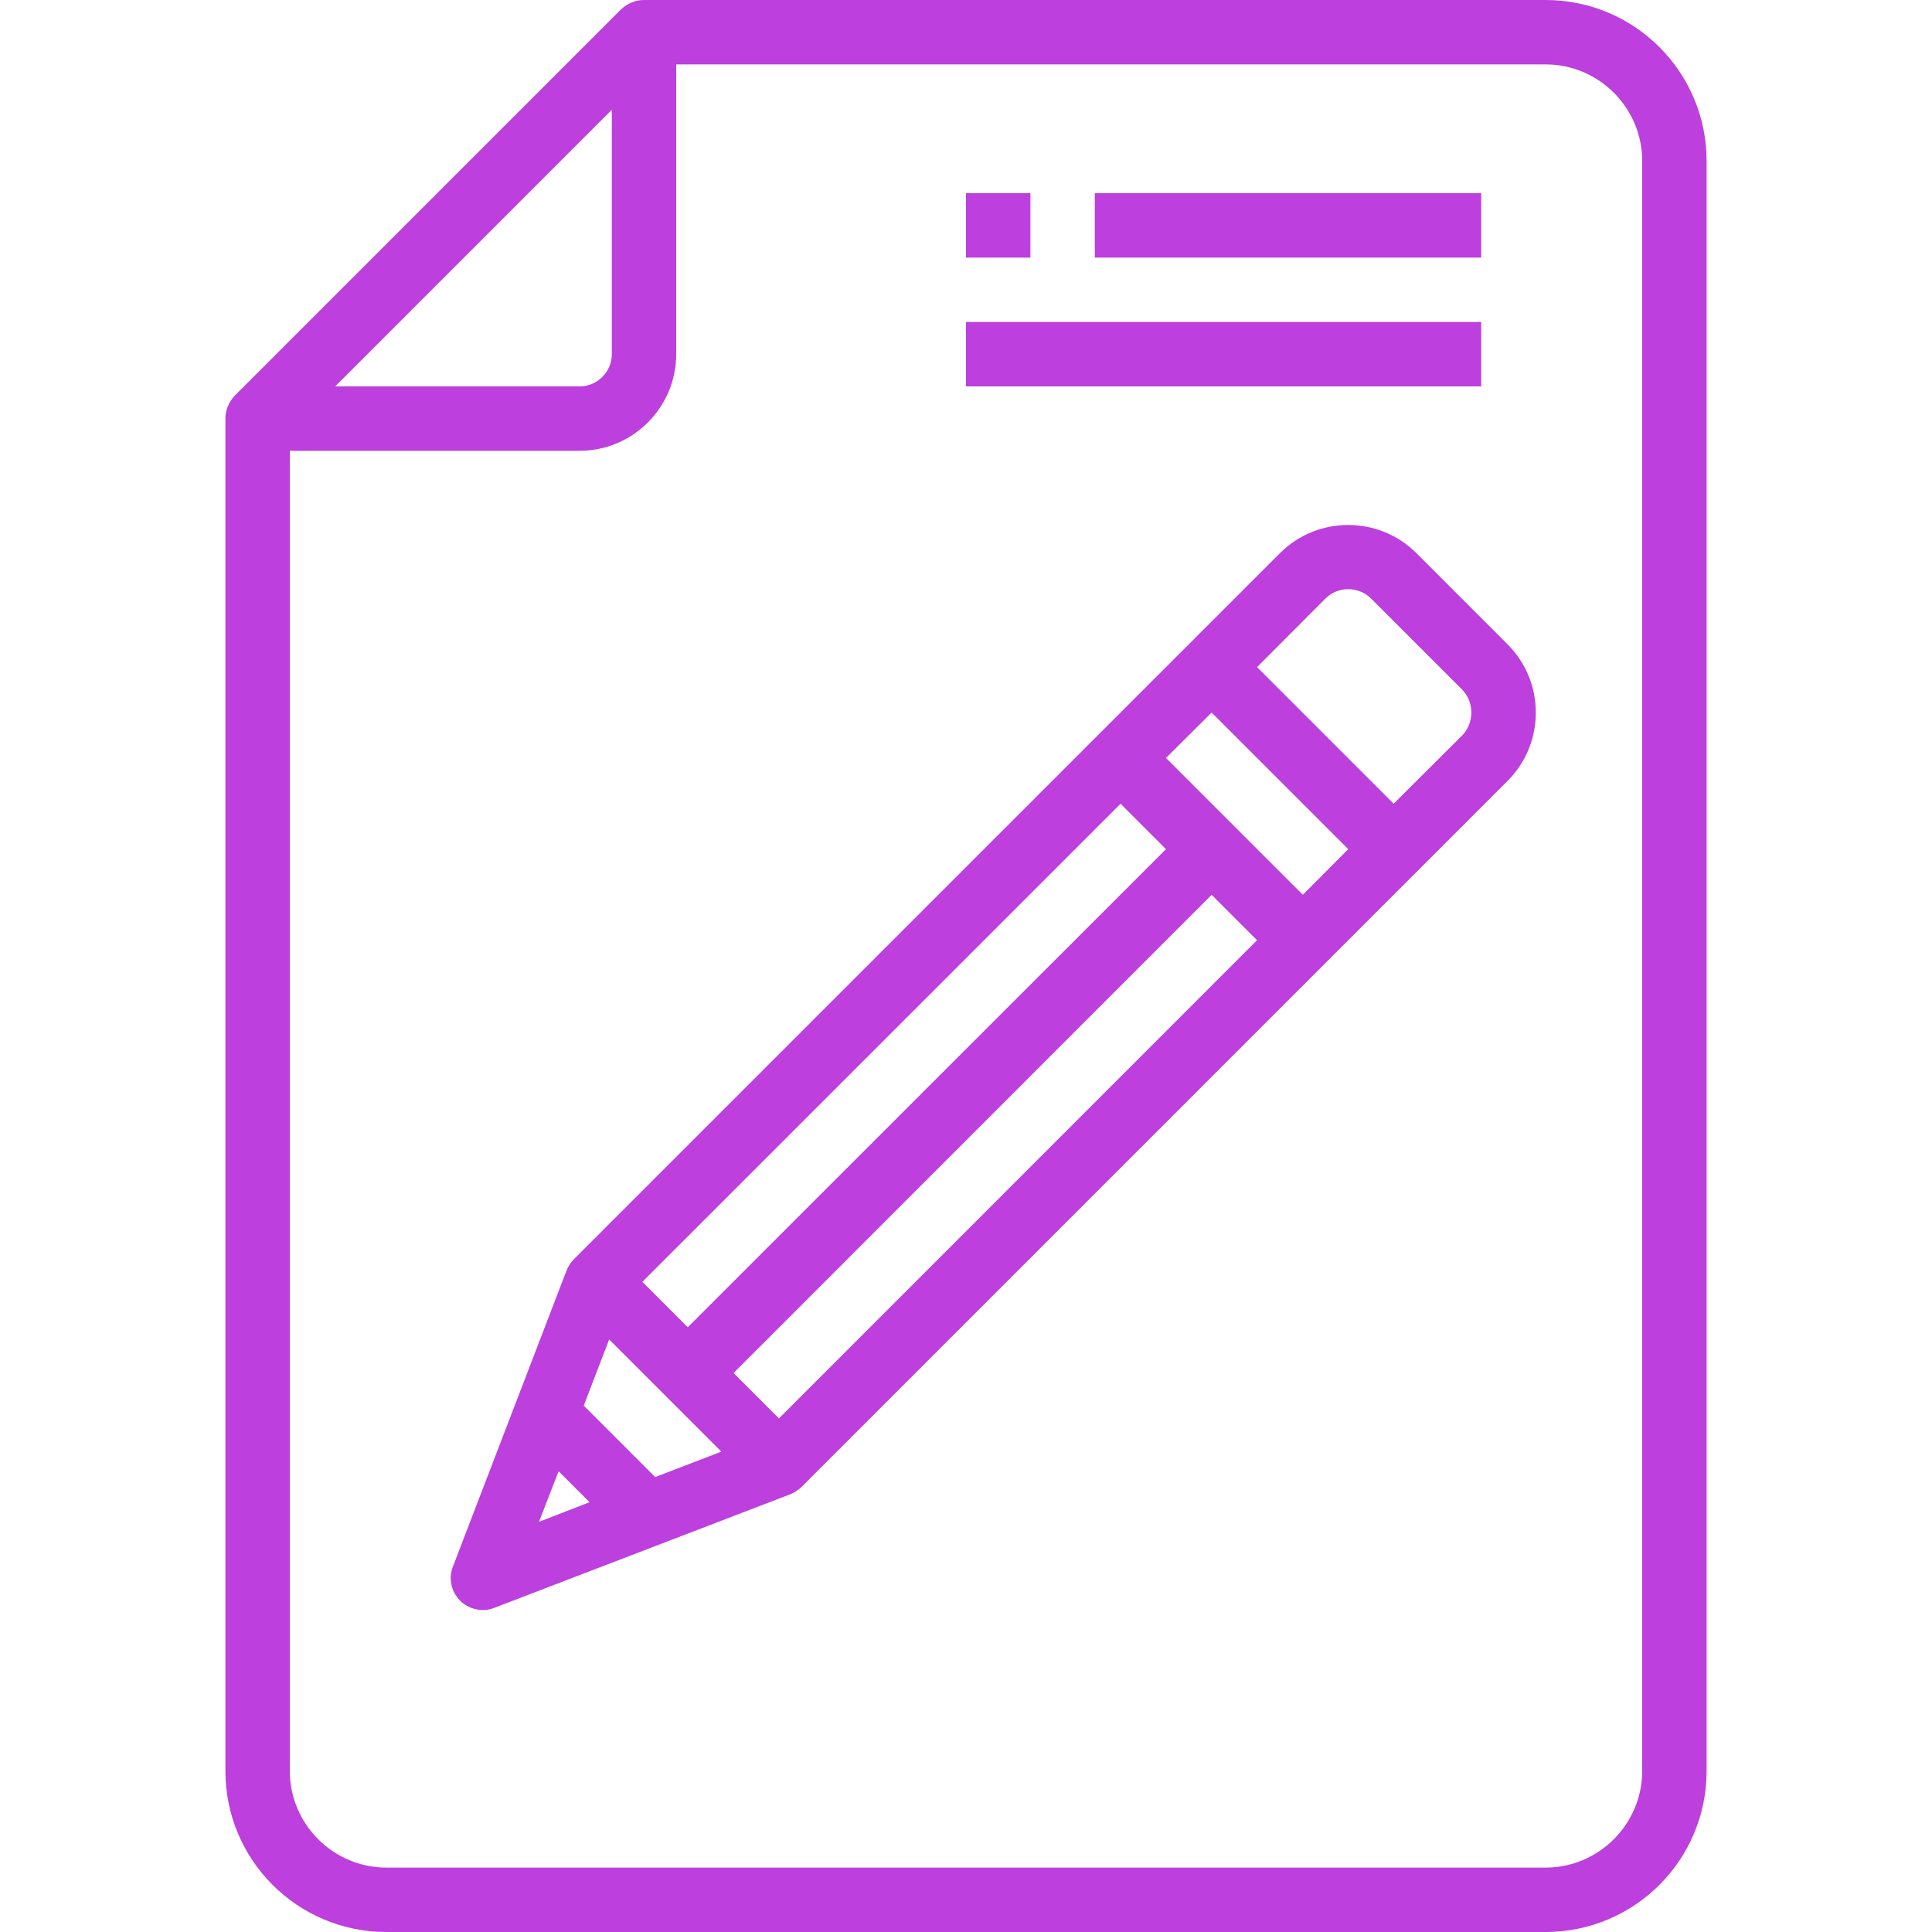
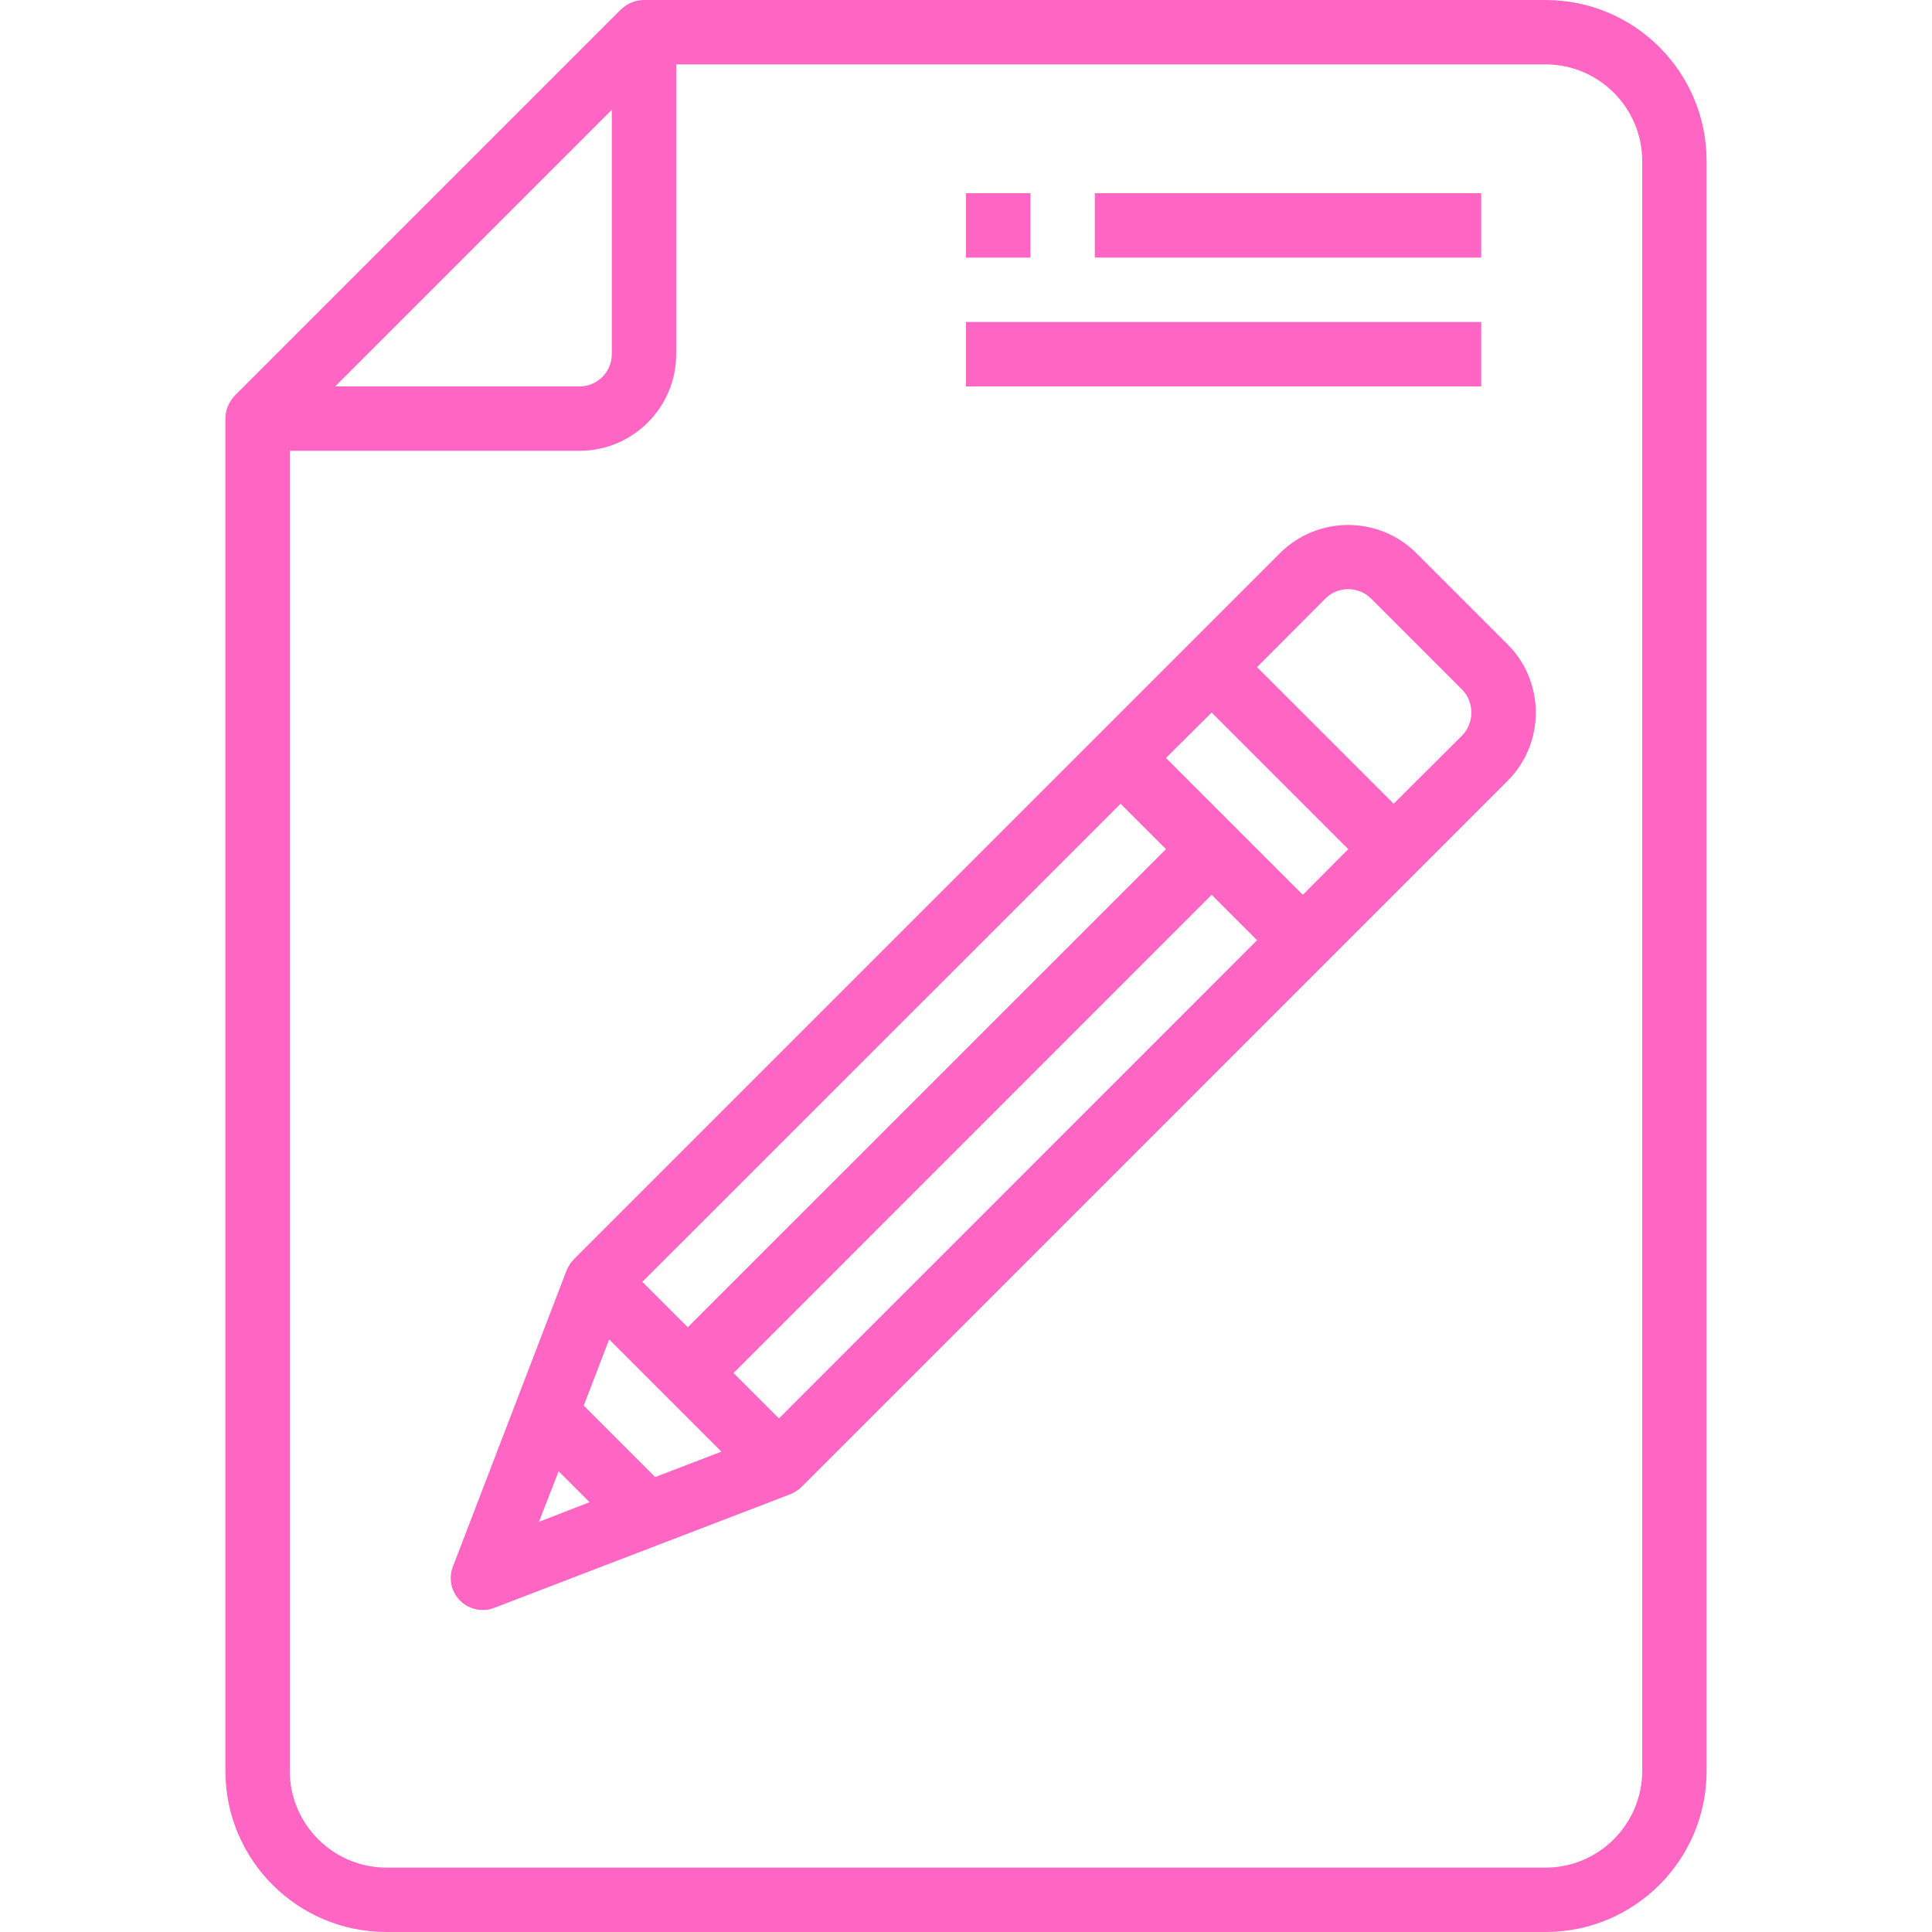
<svg xmlns="http://www.w3.org/2000/svg" width="500" zoomAndPan="magnify" viewBox="0 0 375 375" height="500" preserveAspectRatio="xMidYMid meet" version="1.0">
  <defs>
-     <clipPath id="238b5c4a6b">
+     <clipPath id="ed55f13f75">
      <path d="M 43.594 0 L 331.594 0 L 331.594 375 L 43.594 375 Z M 43.594 0 " clip-rule="nonzero" />
    </clipPath>
  </defs>
-   <g clip-path="url(#238b5c4a6b)">
-     <path fill="#bc3fde" d="M 318.75 343.75 C 318.75 354.051 310.328 362.5 300 362.5 L 75 362.5 C 64.672 362.5 56.25 354.051 56.25 343.75 L 56.25 87.5 L 112.5 87.5 C 122.828 87.5 131.25 79.078 131.25 68.75 L 131.25 12.5 L 300 12.5 C 310.328 12.5 318.75 20.922 318.75 31.25 Z M 118.75 21.312 L 118.75 68.75 C 118.75 72.191 115.941 75 112.5 75 L 65.062 75 Z M 300 0 L 125 0 C 123.316 0 121.754 0.684 120.555 1.805 L 45.555 76.805 C 44.434 78.004 43.75 79.566 43.75 81.25 L 43.75 343.75 C 43.75 361.012 57.738 375 75 375 L 300 375 C 317.262 375 331.25 361.012 331.25 343.75 L 331.25 31.25 C 331.25 13.988 317.262 0 300 0 " fill-opacity="1" fill-rule="nonzero" />
+   <g clip-path="url(#ed55f13f75)">
+     <path fill="#ff66c4" d="M 318.75 343.75 C 318.75 354.051 310.328 362.5 300 362.5 L 75 362.5 C 64.672 362.5 56.25 354.051 56.25 343.75 L 56.25 87.5 L 112.5 87.5 C 122.828 87.5 131.25 79.078 131.25 68.75 L 131.25 12.5 L 300 12.5 C 310.328 12.5 318.75 20.922 318.75 31.25 Z M 118.75 21.312 L 118.75 68.75 C 118.75 72.191 115.941 75 112.5 75 L 65.062 75 Z M 300 0 L 125 0 C 123.316 0 121.754 0.684 120.555 1.805 L 45.555 76.805 C 44.434 78.004 43.75 79.566 43.75 81.25 L 43.75 343.75 C 43.75 361.012 57.738 375 75 375 L 300 375 C 317.262 375 331.25 361.012 331.25 343.75 L 331.25 31.25 C 331.25 13.988 317.262 0 300 0 " fill-opacity="1" fill-rule="nonzero" />
  </g>
-   <path fill="#bc3fde" d="M 283.812 142.75 L 270.508 156.004 L 243.992 129.492 L 257.25 116.188 C 259.691 113.746 263.695 113.746 266.137 116.188 L 283.812 133.863 C 286.18 136.305 286.18 140.309 283.812 142.75 Z M 252.879 173.68 L 226.316 147.117 L 235.18 138.305 L 261.695 164.82 Z M 151.195 275.316 L 142.383 266.504 L 235.18 173.68 L 243.992 182.496 Z M 127.172 286.695 L 113.305 272.828 L 118.238 259.984 L 140.016 281.762 Z M 104.613 295.387 L 108.422 285.57 L 114.43 291.578 Z M 217.504 156.004 L 226.316 164.82 L 133.496 257.617 L 124.684 248.805 Z M 292.625 125.074 L 274.926 107.371 C 267.625 100.074 255.738 100.074 248.438 107.371 L 111.449 244.359 C 110.816 244.996 110.328 245.75 109.984 246.559 L 87.938 304.004 C 86.988 306.324 87.574 308.934 89.305 310.691 C 90.504 311.891 92.113 312.5 93.75 312.5 C 94.508 312.5 95.238 312.379 95.996 312.059 L 153.441 290.016 C 154.246 289.672 155.004 289.184 155.641 288.551 L 292.625 151.562 C 299.926 144.262 299.926 132.371 292.625 125.074 " fill-opacity="1" fill-rule="nonzero" />
-   <path fill="#bc3fde" d="M 287.5 62.5 L 187.5 62.5 L 187.5 75 L 287.5 75 L 287.5 62.5 " fill-opacity="1" fill-rule="nonzero" />
-   <path fill="#bc3fde" d="M 200 37.5 L 187.5 37.5 L 187.5 50 L 200 50 L 200 37.5 " fill-opacity="1" fill-rule="nonzero" />
-   <path fill="#bc3fde" d="M 287.5 37.5 L 212.5 37.5 L 212.5 50 L 287.5 50 L 287.5 37.5 " fill-opacity="1" fill-rule="nonzero" />
+   <path fill="#ff66c4" d="M 283.812 142.75 L 270.508 156.004 L 243.992 129.492 L 257.25 116.188 C 259.691 113.746 263.695 113.746 266.137 116.188 L 283.812 133.863 C 286.18 136.305 286.18 140.309 283.812 142.75 Z M 252.879 173.68 L 226.316 147.117 L 235.18 138.305 L 261.695 164.82 Z M 151.195 275.316 L 142.383 266.504 L 235.18 173.68 L 243.992 182.496 Z M 127.172 286.695 L 113.305 272.828 L 118.238 259.984 L 140.016 281.762 Z M 104.613 295.387 L 108.422 285.57 L 114.43 291.578 Z M 217.504 156.004 L 226.316 164.82 L 133.496 257.617 L 124.684 248.805 Z M 292.625 125.074 L 274.926 107.371 C 267.625 100.074 255.738 100.074 248.438 107.371 L 111.449 244.359 C 110.816 244.996 110.328 245.75 109.984 246.559 L 87.938 304.004 C 86.988 306.324 87.574 308.934 89.305 310.691 C 90.504 311.891 92.113 312.5 93.75 312.5 C 94.508 312.5 95.238 312.379 95.996 312.059 L 153.441 290.016 C 154.246 289.672 155.004 289.184 155.641 288.551 L 292.625 151.562 C 299.926 144.262 299.926 132.371 292.625 125.074 " fill-opacity="1" fill-rule="nonzero" />
+   <path fill="#ff66c4" d="M 287.5 62.5 L 187.5 62.5 L 187.5 75 L 287.5 75 L 287.5 62.5 " fill-opacity="1" fill-rule="nonzero" />
+   <path fill="#ff66c4" d="M 200 37.5 L 187.5 37.5 L 187.5 50 L 200 50 L 200 37.5 " fill-opacity="1" fill-rule="nonzero" />
+   <path fill="#ff66c4" d="M 287.5 37.5 L 212.5 37.5 L 212.5 50 L 287.5 50 L 287.5 37.5 " fill-opacity="1" fill-rule="nonzero" />
</svg>
